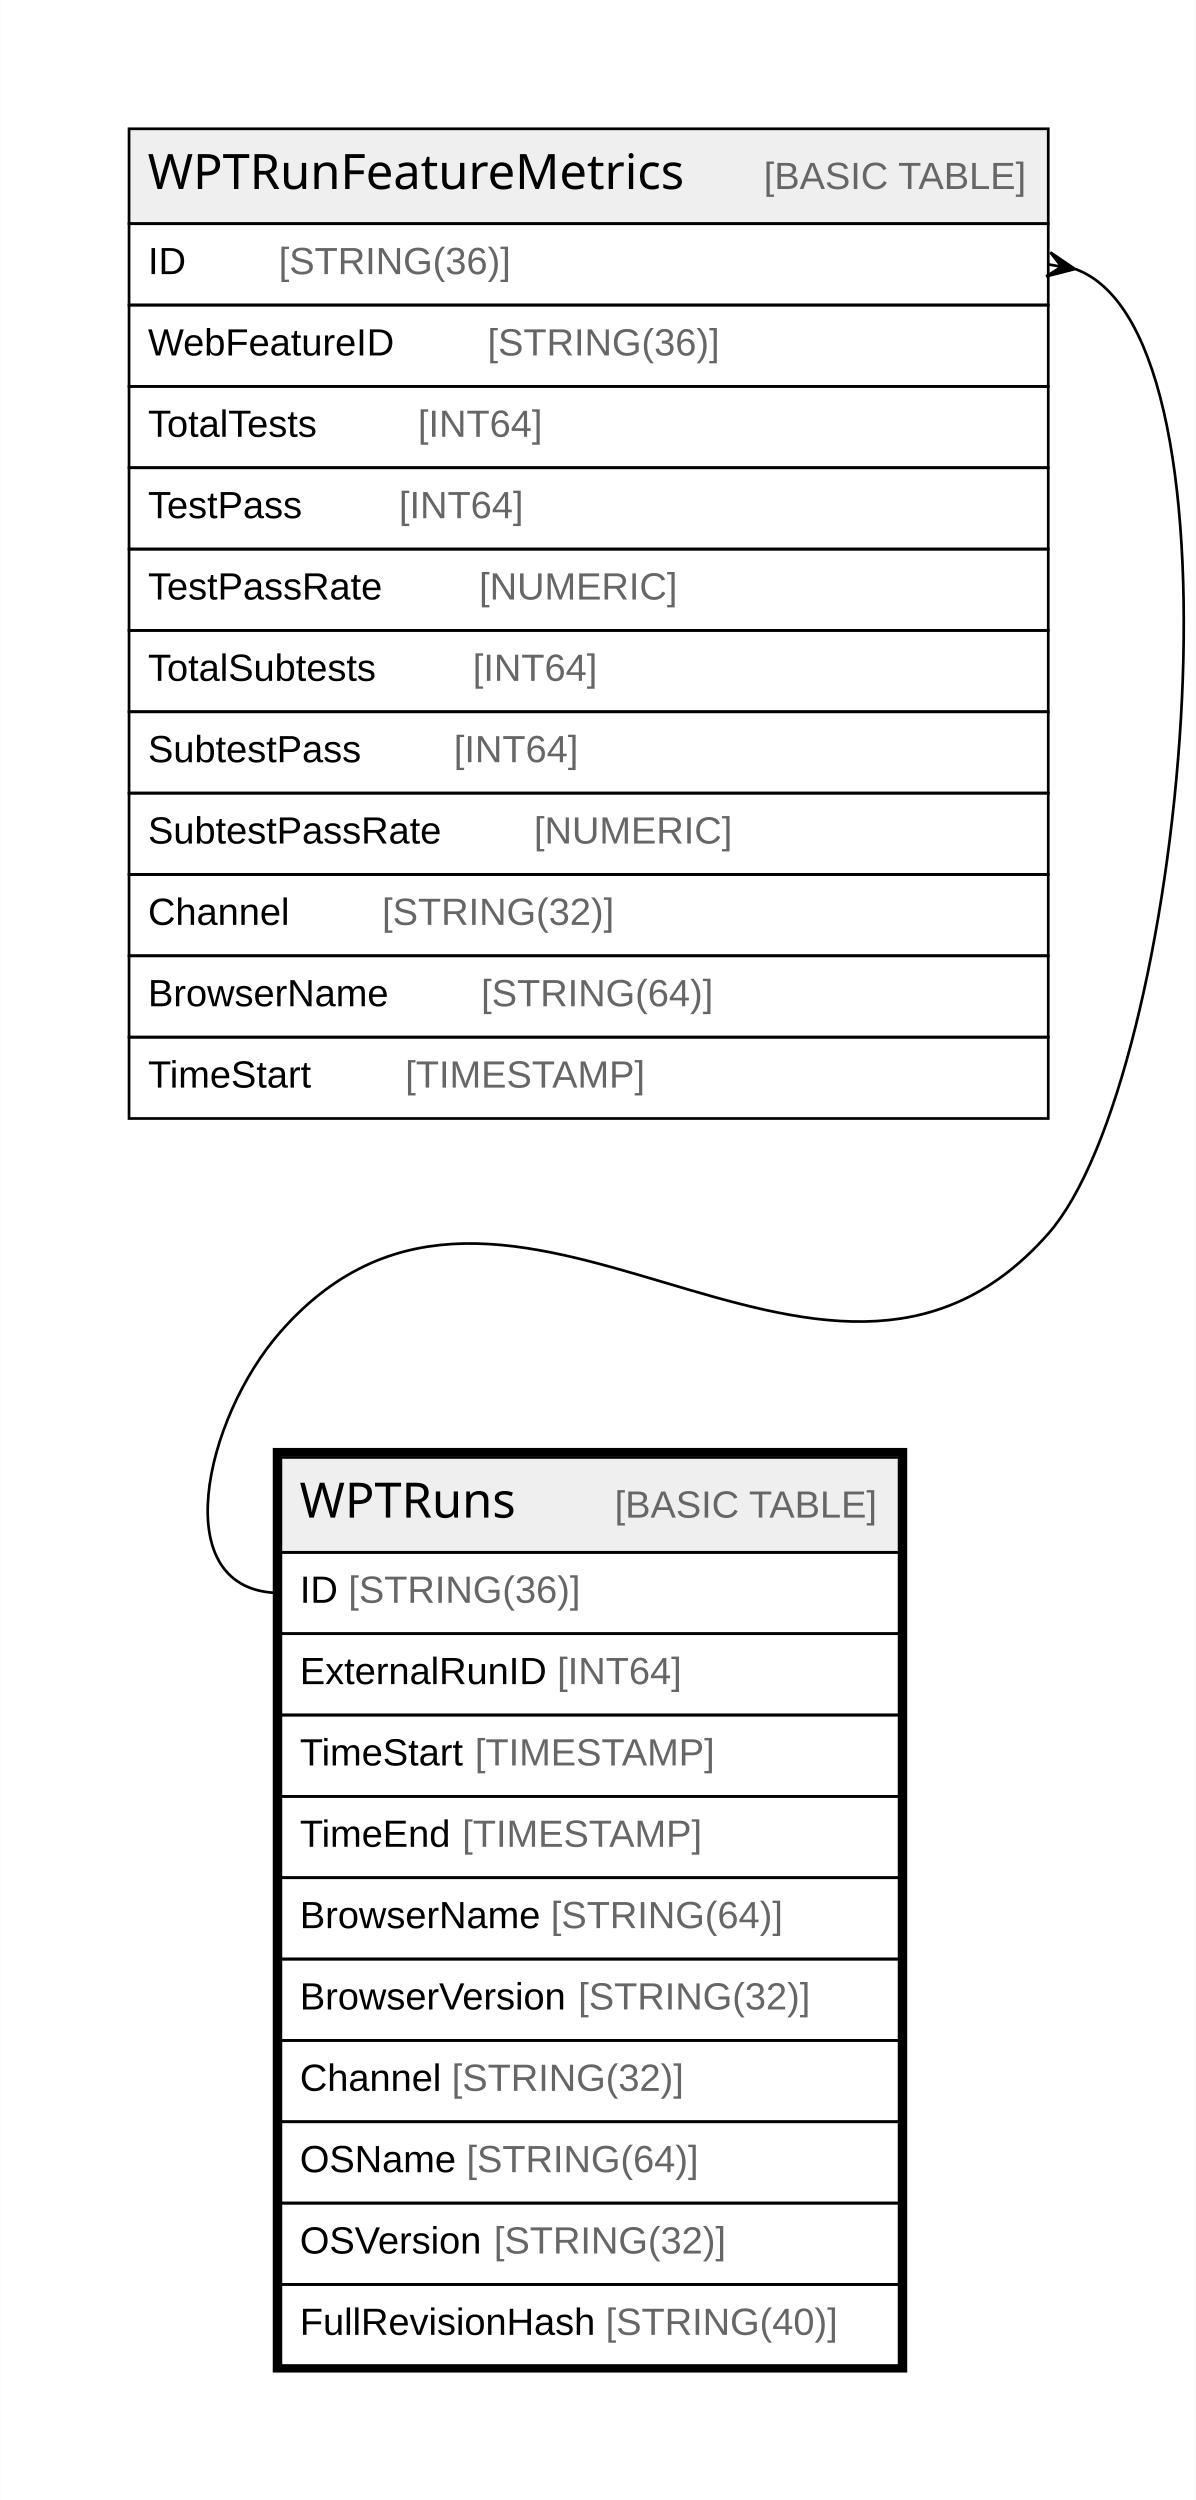
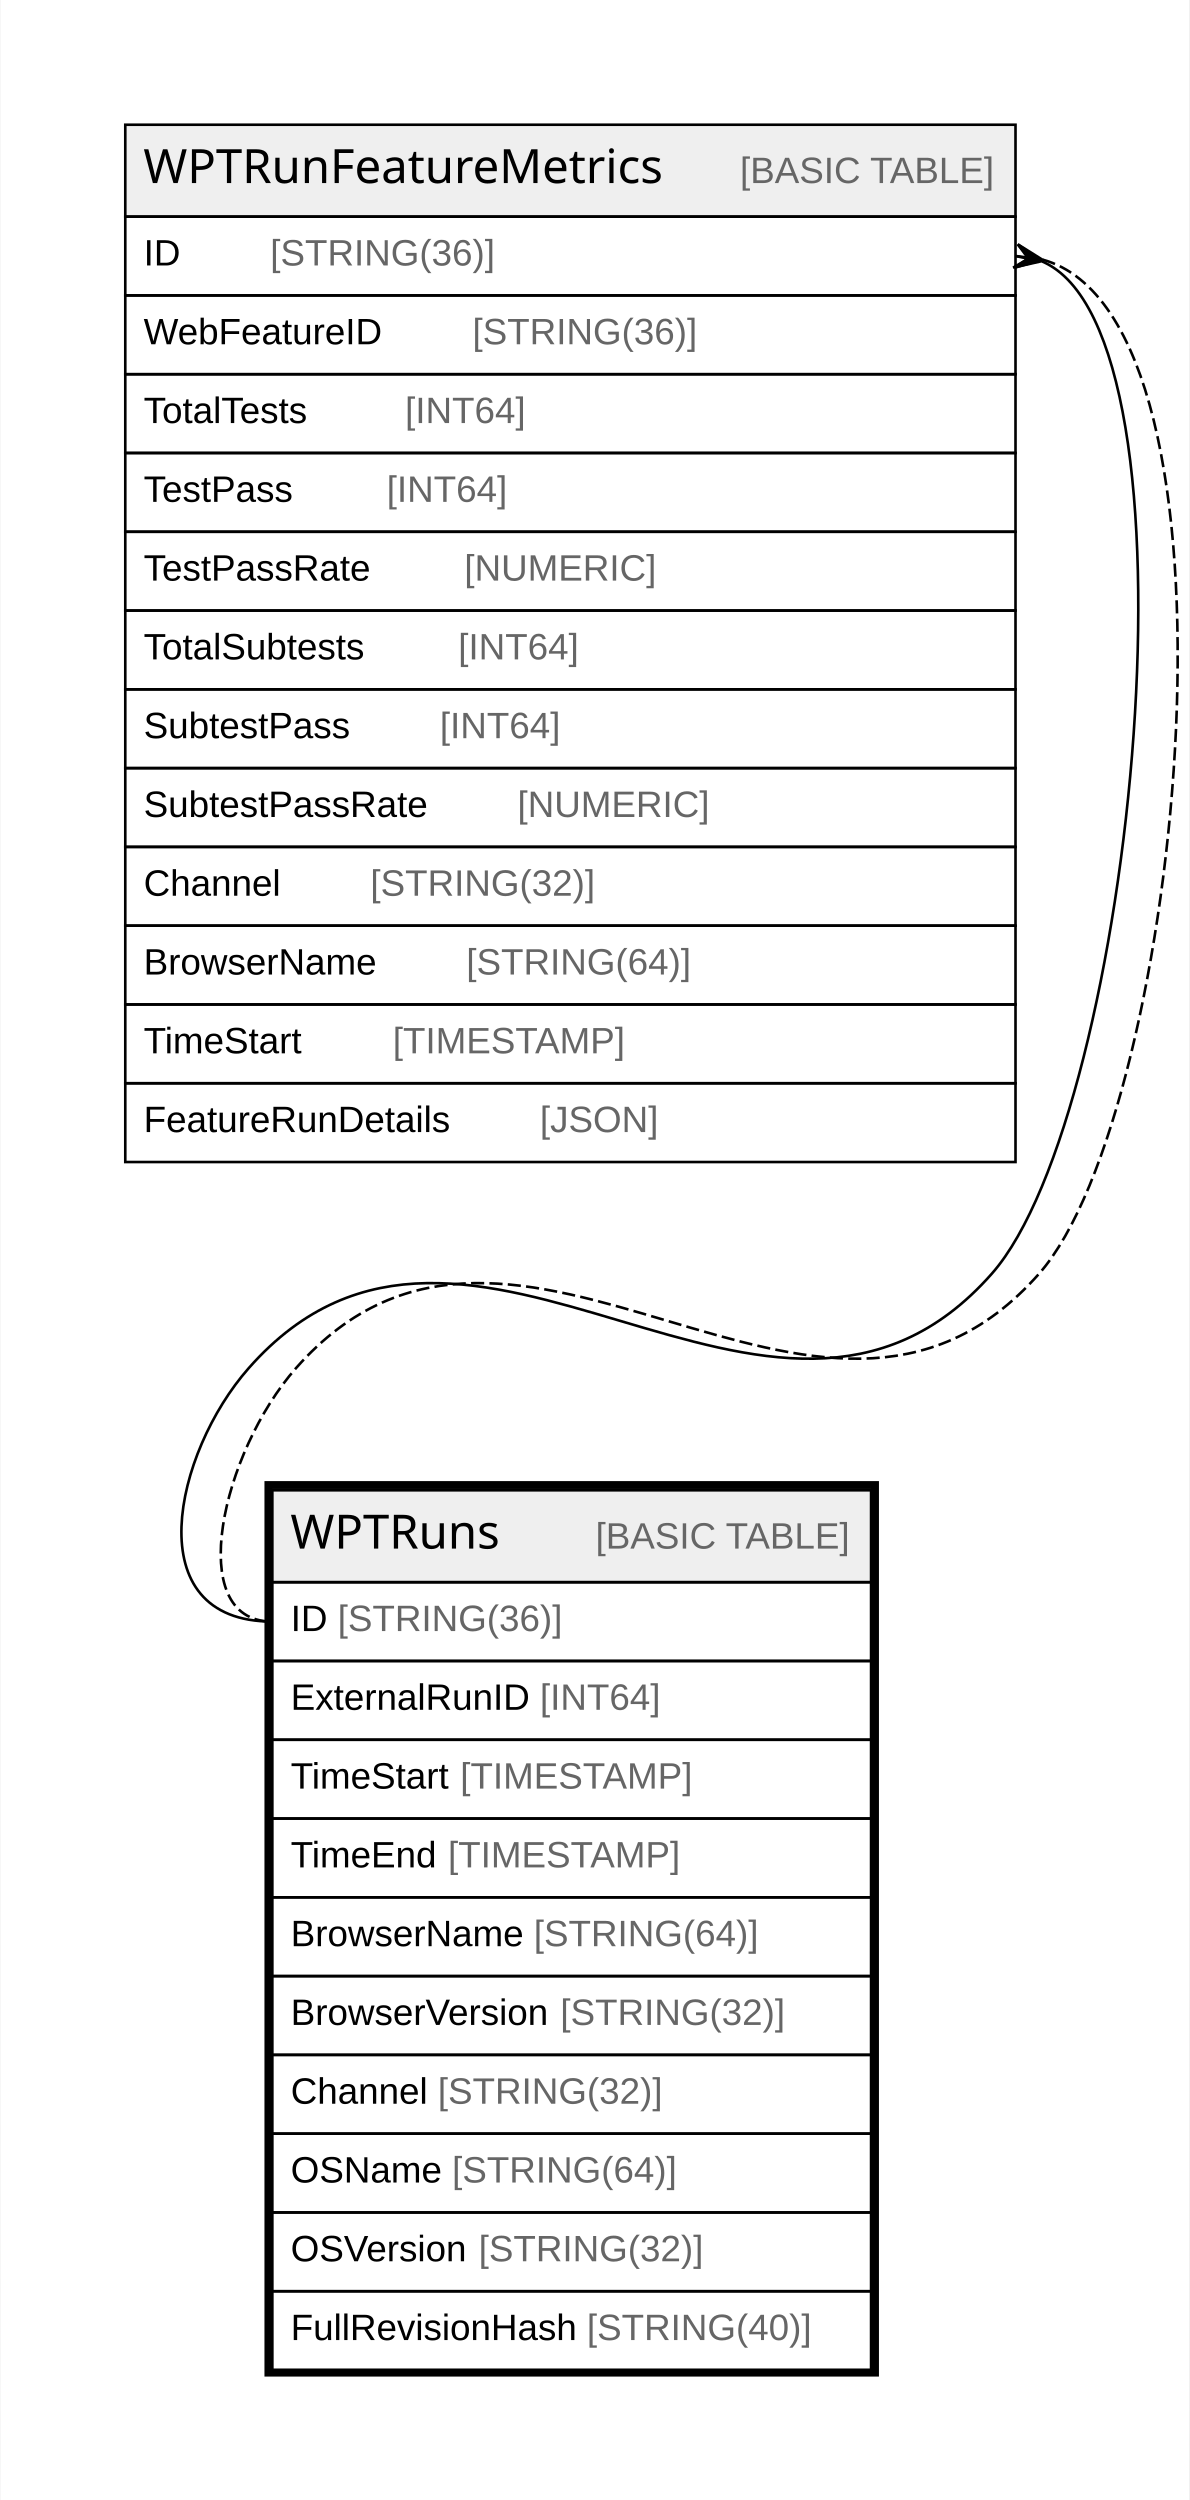
- <svg xmlns="http://www.w3.org/2000/svg" width="441pt" height="922pt" viewBox="0.00 0.00 440.82 922.00">
-   <g id="graph0" class="graph" transform="scale(1 1) rotate(0) translate(4 918)">
-     <polygon fill="#ffffff" stroke="transparent" points="-4,4 -4,-918 436.822,-918 436.822,4 -4,4" />
+ <svg xmlns="http://www.w3.org/2000/svg" width="453pt" height="952pt" viewBox="0.00 0.00 452.59 952.00">
+   <g id="graph0" class="graph" transform="scale(1 1) rotate(0) translate(4 948)">
+     <polygon fill="#ffffff" stroke="transparent" points="-4,4 -4,-948 448.592,-948 448.592,4 -4,4" />
    <g id="node1" class="node">
      <polygon fill="#efefef" stroke="transparent" points="99.5,-345.5 99.5,-380.5 327.5,-380.5 327.5,-345.5 99.5,-345.5" />
      <polygon fill="none" stroke="#000000" points="99.5,-345.5 99.5,-380.5 327.5,-380.5 327.5,-345.5 99.5,-345.5" />
      <text text-anchor="start" x="106.387" y="-358.3" font-family="Arial Bold" font-size="18.00" fill="#000000">WPTRuns</text>
      <text text-anchor="start" x="188.384" y="-358.3" font-family="Arial" font-size="14.00" fill="#000000">    </text>
      <text text-anchor="start" x="222.589" y="-358.3" font-family="Arial" font-size="14.00" fill="#666666">[BASIC TABLE]</text>
      <polygon fill="none" stroke="#000000" points="99.5,-315.5 99.5,-345.5 327.5,-345.5 327.5,-315.5 99.5,-315.5" />
      <text text-anchor="start" x="106.5" y="-326.9" font-family="Arial" font-size="14.00" fill="#000000">ID </text>
      <text text-anchor="start" x="124.388" y="-326.9" font-family="Arial" font-size="14.00" fill="#666666">[STRING(36)]</text>
      <polygon fill="none" stroke="#000000" points="99.5,-285.5 99.5,-315.5 327.5,-315.5 327.5,-285.5 99.5,-285.5" />
      <text text-anchor="start" x="106.5" y="-296.9" font-family="Arial" font-size="14.00" fill="#000000">ExternalRunID </text>
      <text text-anchor="start" x="201.402" y="-296.9" font-family="Arial" font-size="14.00" fill="#666666">[INT64]</text>
      <polygon fill="none" stroke="#000000" points="99.5,-255.5 99.5,-285.5 327.5,-285.5 327.5,-255.5 99.5,-255.5" />
      <text text-anchor="start" x="106.5" y="-266.9" font-family="Arial" font-size="14.00" fill="#000000">TimeStart </text>
      <text text-anchor="start" x="171.054" y="-266.9" font-family="Arial" font-size="14.00" fill="#666666">[TIMESTAMP]</text>
      <polygon fill="none" stroke="#000000" points="99.5,-225.5 99.5,-255.5 327.5,-255.5 327.5,-225.5 99.5,-225.5" />
      <text text-anchor="start" x="106.5" y="-236.9" font-family="Arial" font-size="14.00" fill="#000000">TimeEnd </text>
      <text text-anchor="start" x="166.395" y="-236.9" font-family="Arial" font-size="14.00" fill="#666666">[TIMESTAMP]</text>
      <polygon fill="none" stroke="#000000" points="99.5,-195.5 99.5,-225.5 327.5,-225.5 327.5,-195.5 99.5,-195.5" />
      <text text-anchor="start" x="106.5" y="-206.9" font-family="Arial" font-size="14.00" fill="#000000">BrowserName </text>
      <text text-anchor="start" x="199.053" y="-206.9" font-family="Arial" font-size="14.00" fill="#666666">[STRING(64)]</text>
      <polygon fill="none" stroke="#000000" points="99.5,-165.5 99.5,-195.5 327.5,-195.5 327.5,-165.5 99.5,-165.5" />
      <text text-anchor="start" x="106.5" y="-176.9" font-family="Arial" font-size="14.00" fill="#000000">BrowserVersion </text>
      <text text-anchor="start" x="209.172" y="-176.9" font-family="Arial" font-size="14.00" fill="#666666">[STRING(32)]</text>
      <polygon fill="none" stroke="#000000" points="99.5,-135.5 99.5,-165.5 327.5,-165.5 327.5,-135.5 99.5,-135.5" />
      <text text-anchor="start" x="106.5" y="-146.9" font-family="Arial" font-size="14.00" fill="#000000">Channel </text>
      <text text-anchor="start" x="162.517" y="-146.9" font-family="Arial" font-size="14.00" fill="#666666">[STRING(32)]</text>
      <polygon fill="none" stroke="#000000" points="99.5,-105.5 99.5,-135.5 327.5,-135.5 327.5,-105.5 99.5,-105.5" />
      <text text-anchor="start" x="106.5" y="-116.9" font-family="Arial" font-size="14.00" fill="#000000">OSName </text>
      <text text-anchor="start" x="167.95" y="-116.9" font-family="Arial" font-size="14.00" fill="#666666">[STRING(64)]</text>
      <polygon fill="none" stroke="#000000" points="99.5,-75.5 99.5,-105.5 327.5,-105.5 327.5,-75.5 99.5,-75.5" />
      <text text-anchor="start" x="106.5" y="-86.9" font-family="Arial" font-size="14.00" fill="#000000">OSVersion </text>
      <text text-anchor="start" x="178.069" y="-86.9" font-family="Arial" font-size="14.00" fill="#666666">[STRING(32)]</text>
      <polygon fill="none" stroke="#000000" points="99.5,-45.5 99.5,-75.5 327.5,-75.5 327.5,-45.5 99.5,-45.5" />
      <text text-anchor="start" x="106.5" y="-56.9" font-family="Arial" font-size="14.00" fill="#000000">FullRevisionHash </text>
      <text text-anchor="start" x="219.278" y="-56.9" font-family="Arial" font-size="14.00" fill="#666666">[STRING(40)]</text>
      <polygon fill="none" stroke="#000000" stroke-width="3" points="98,-44.5 98,-382.5 329,-382.5 329,-44.5 98,-44.5" />
    </g>
    <g id="node2" class="node">
-       <polygon fill="#efefef" stroke="transparent" points="43.5,-835.5 43.5,-870.5 382.5,-870.5 382.5,-835.5 43.5,-835.5" />
-       <polygon fill="none" stroke="#000000" points="43.5,-835.5 43.5,-870.5 382.5,-870.5 382.5,-835.5 43.5,-835.5" />
-       <text text-anchor="start" x="50.386" y="-848.3" font-family="Arial Bold" font-size="18.00" fill="#000000">WPTRunFeatureMetrics</text>
-       <text text-anchor="start" x="243.386" y="-848.3" font-family="Arial" font-size="14.00" fill="#000000">    </text>
-       <text text-anchor="start" x="277.59" y="-848.3" font-family="Arial" font-size="14.00" fill="#666666">[BASIC TABLE]</text>
+       <polygon fill="#efefef" stroke="transparent" points="43.5,-865.5 43.5,-900.5 382.5,-900.5 382.5,-865.5 43.5,-865.5" />
+       <polygon fill="none" stroke="#000000" points="43.5,-865.5 43.5,-900.5 382.5,-900.5 382.5,-865.5 43.5,-865.5" />
+       <text text-anchor="start" x="50.386" y="-878.3" font-family="Arial Bold" font-size="18.00" fill="#000000">WPTRunFeatureMetrics</text>
+       <text text-anchor="start" x="243.386" y="-878.3" font-family="Arial" font-size="14.00" fill="#000000">    </text>
+       <text text-anchor="start" x="277.59" y="-878.3" font-family="Arial" font-size="14.00" fill="#666666">[BASIC TABLE]</text>
+       <polygon fill="none" stroke="#000000" points="43.5,-835.5 43.5,-865.5 382.5,-865.5 382.5,-835.5 43.5,-835.5" />
+       <text text-anchor="start" x="50.5" y="-846.9" font-family="Arial" font-size="14.00" fill="#000000">ID    </text>
+       <text text-anchor="start" x="98.702" y="-846.9" font-family="Arial" font-size="14.00" fill="#666666">[STRING(36)]</text>
      <polygon fill="none" stroke="#000000" points="43.5,-805.5 43.5,-835.5 382.5,-835.5 382.5,-805.5 43.5,-805.5" />
-       <text text-anchor="start" x="50.5" y="-816.9" font-family="Arial" font-size="14.00" fill="#000000">ID    </text>
-       <text text-anchor="start" x="98.702" y="-816.9" font-family="Arial" font-size="14.00" fill="#666666">[STRING(36)]</text>
+       <text text-anchor="start" x="50.5" y="-816.9" font-family="Arial" font-size="14.00" fill="#000000">WebFeatureID    </text>
+       <text text-anchor="start" x="175.716" y="-816.9" font-family="Arial" font-size="14.00" fill="#666666">[STRING(36)]</text>
      <polygon fill="none" stroke="#000000" points="43.5,-775.5 43.5,-805.5 382.5,-805.5 382.5,-775.5 43.5,-775.5" />
-       <text text-anchor="start" x="50.5" y="-786.9" font-family="Arial" font-size="14.00" fill="#000000">WebFeatureID    </text>
-       <text text-anchor="start" x="175.716" y="-786.9" font-family="Arial" font-size="14.00" fill="#666666">[STRING(36)]</text>
+       <text text-anchor="start" x="50.5" y="-786.9" font-family="Arial" font-size="14.00" fill="#000000">TotalTests    </text>
+       <text text-anchor="start" x="150.046" y="-786.9" font-family="Arial" font-size="14.00" fill="#666666">[INT64]</text>
      <polygon fill="none" stroke="#000000" points="43.5,-745.5 43.5,-775.5 382.5,-775.5 382.5,-745.5 43.5,-745.5" />
-       <text text-anchor="start" x="50.5" y="-756.9" font-family="Arial" font-size="14.00" fill="#000000">TotalTests    </text>
-       <text text-anchor="start" x="150.046" y="-756.9" font-family="Arial" font-size="14.00" fill="#666666">[INT64]</text>
+       <text text-anchor="start" x="50.5" y="-756.9" font-family="Arial" font-size="14.00" fill="#000000">TestPass    </text>
+       <text text-anchor="start" x="143.05" y="-756.9" font-family="Arial" font-size="14.00" fill="#666666">[INT64]</text>
      <polygon fill="none" stroke="#000000" points="43.5,-715.5 43.5,-745.5 382.5,-745.5 382.5,-715.5 43.5,-715.5" />
-       <text text-anchor="start" x="50.5" y="-726.9" font-family="Arial" font-size="14.00" fill="#000000">TestPass    </text>
-       <text text-anchor="start" x="143.05" y="-726.9" font-family="Arial" font-size="14.00" fill="#666666">[INT64]</text>
+       <text text-anchor="start" x="50.5" y="-726.9" font-family="Arial" font-size="14.00" fill="#000000">TestPassRate    </text>
+       <text text-anchor="start" x="172.612" y="-726.9" font-family="Arial" font-size="14.00" fill="#666666">[NUMERIC]</text>
      <polygon fill="none" stroke="#000000" points="43.5,-685.5 43.5,-715.5 382.5,-715.5 382.5,-685.5 43.5,-685.5" />
-       <text text-anchor="start" x="50.5" y="-696.9" font-family="Arial" font-size="14.00" fill="#000000">TestPassRate    </text>
-       <text text-anchor="start" x="172.612" y="-696.9" font-family="Arial" font-size="14.00" fill="#666666">[NUMERIC]</text>
+       <text text-anchor="start" x="50.5" y="-696.9" font-family="Arial" font-size="14.00" fill="#000000">TotalSubtests    </text>
+       <text text-anchor="start" x="170.285" y="-696.9" font-family="Arial" font-size="14.00" fill="#666666">[INT64]</text>
      <polygon fill="none" stroke="#000000" points="43.5,-655.5 43.5,-685.5 382.5,-685.5 382.5,-655.5 43.5,-655.5" />
-       <text text-anchor="start" x="50.5" y="-666.9" font-family="Arial" font-size="14.00" fill="#000000">TotalSubtests    </text>
-       <text text-anchor="start" x="170.285" y="-666.9" font-family="Arial" font-size="14.00" fill="#666666">[INT64]</text>
+       <text text-anchor="start" x="50.5" y="-666.9" font-family="Arial" font-size="14.00" fill="#000000">SubtestPass    </text>
+       <text text-anchor="start" x="163.29" y="-666.9" font-family="Arial" font-size="14.00" fill="#666666">[INT64]</text>
      <polygon fill="none" stroke="#000000" points="43.5,-625.5 43.5,-655.5 382.5,-655.5 382.5,-625.5 43.5,-625.5" />
-       <text text-anchor="start" x="50.5" y="-636.9" font-family="Arial" font-size="14.00" fill="#000000">SubtestPass    </text>
-       <text text-anchor="start" x="163.29" y="-636.9" font-family="Arial" font-size="14.00" fill="#666666">[INT64]</text>
+       <text text-anchor="start" x="50.5" y="-636.9" font-family="Arial" font-size="14.00" fill="#000000">SubtestPassRate    </text>
+       <text text-anchor="start" x="192.852" y="-636.9" font-family="Arial" font-size="14.00" fill="#666666">[NUMERIC]</text>
      <polygon fill="none" stroke="#000000" points="43.5,-595.5 43.5,-625.5 382.5,-625.5 382.5,-595.5 43.5,-595.5" />
-       <text text-anchor="start" x="50.5" y="-606.9" font-family="Arial" font-size="14.00" fill="#000000">SubtestPassRate    </text>
-       <text text-anchor="start" x="192.852" y="-606.9" font-family="Arial" font-size="14.00" fill="#666666">[NUMERIC]</text>
+       <text text-anchor="start" x="50.5" y="-606.9" font-family="Arial" font-size="14.00" fill="#000000">Channel    </text>
+       <text text-anchor="start" x="136.831" y="-606.9" font-family="Arial" font-size="14.00" fill="#666666">[STRING(32)]</text>
      <polygon fill="none" stroke="#000000" points="43.5,-565.5 43.5,-595.5 382.5,-595.5 382.5,-565.5 43.5,-565.5" />
-       <text text-anchor="start" x="50.5" y="-576.9" font-family="Arial" font-size="14.00" fill="#000000">Channel    </text>
-       <text text-anchor="start" x="136.831" y="-576.9" font-family="Arial" font-size="14.00" fill="#666666">[STRING(32)]</text>
+       <text text-anchor="start" x="50.5" y="-576.9" font-family="Arial" font-size="14.00" fill="#000000">BrowserName    </text>
+       <text text-anchor="start" x="173.367" y="-576.9" font-family="Arial" font-size="14.00" fill="#666666">[STRING(64)]</text>
      <polygon fill="none" stroke="#000000" points="43.5,-535.5 43.5,-565.5 382.5,-565.5 382.5,-535.5 43.5,-535.5" />
-       <text text-anchor="start" x="50.5" y="-546.9" font-family="Arial" font-size="14.00" fill="#000000">BrowserName    </text>
-       <text text-anchor="start" x="173.367" y="-546.9" font-family="Arial" font-size="14.00" fill="#666666">[STRING(64)]</text>
+       <text text-anchor="start" x="50.5" y="-546.9" font-family="Arial" font-size="14.00" fill="#000000">TimeStart    </text>
+       <text text-anchor="start" x="145.368" y="-546.9" font-family="Arial" font-size="14.00" fill="#666666">[TIMESTAMP]</text>
      <polygon fill="none" stroke="#000000" points="43.5,-505.5 43.5,-535.5 382.5,-535.5 382.5,-505.5 43.5,-505.5" />
-       <text text-anchor="start" x="50.5" y="-516.9" font-family="Arial" font-size="14.00" fill="#000000">TimeStart    </text>
-       <text text-anchor="start" x="145.368" y="-516.9" font-family="Arial" font-size="14.00" fill="#666666">[TIMESTAMP]</text>
+       <text text-anchor="start" x="50.5" y="-516.9" font-family="Arial" font-size="14.00" fill="#000000">FeatureRunDetails    </text>
+       <text text-anchor="start" x="201.386" y="-516.9" font-family="Arial" font-size="14.00" fill="#666666">[JSON]</text>
    </g>
    <g id="edge1" class="edge">
-       <path fill="none" stroke="#000000" d="M392.57,-818.745C459.473,-794.218 432.653,-519.937 382.5,-463 298.692,-367.856 183.308,-522.144 99.5,-427 71.151,-394.816 56.611,-330.5 99.5,-330.5" />
-       <polygon fill="#000000" stroke="#000000" points="392.351,-818.783 381.727,-816.067 387.426,-819.642 382.5,-820.5 382.5,-820.5 382.5,-820.5 387.426,-819.642 383.273,-824.933 392.351,-818.783 392.351,-818.783" />
+       <path fill="none" stroke="#000000" d="M392.651,-848.432C456.813,-820.797 427.75,-524.589 373.5,-463 289.692,-367.856 174.308,-522.144 90.5,-427 62.151,-394.816 47.611,-330.5 99.5,-330.5" />
+       <polygon fill="#000000" stroke="#000000" points="392.299,-848.503 381.601,-846.091 387.399,-849.502 382.5,-850.5 382.5,-850.5 382.5,-850.5 387.399,-849.502 383.399,-854.909 392.299,-848.503 392.299,-848.503" />
+     </g>
+     <g id="edge2" class="edge">
+       <path fill="none" stroke="#000000" stroke-dasharray="5,2" d="M392.822,-849.13C475.349,-826.303 446.253,-525.159 391.5,-463 307.692,-367.856 192.308,-522.144 108.5,-427 80.262,-394.942 65.725,-331.002 99.105,-330.503" />
+       <polygon fill="#000000" stroke="#000000" points="392.687,-849.148 382.17,-846.04 387.733,-849.824 382.778,-850.499 382.778,-850.499 382.778,-850.499 387.733,-849.824 383.386,-854.958 392.687,-849.148 392.687,-849.148" />
    </g>
  </g>
</svg>
